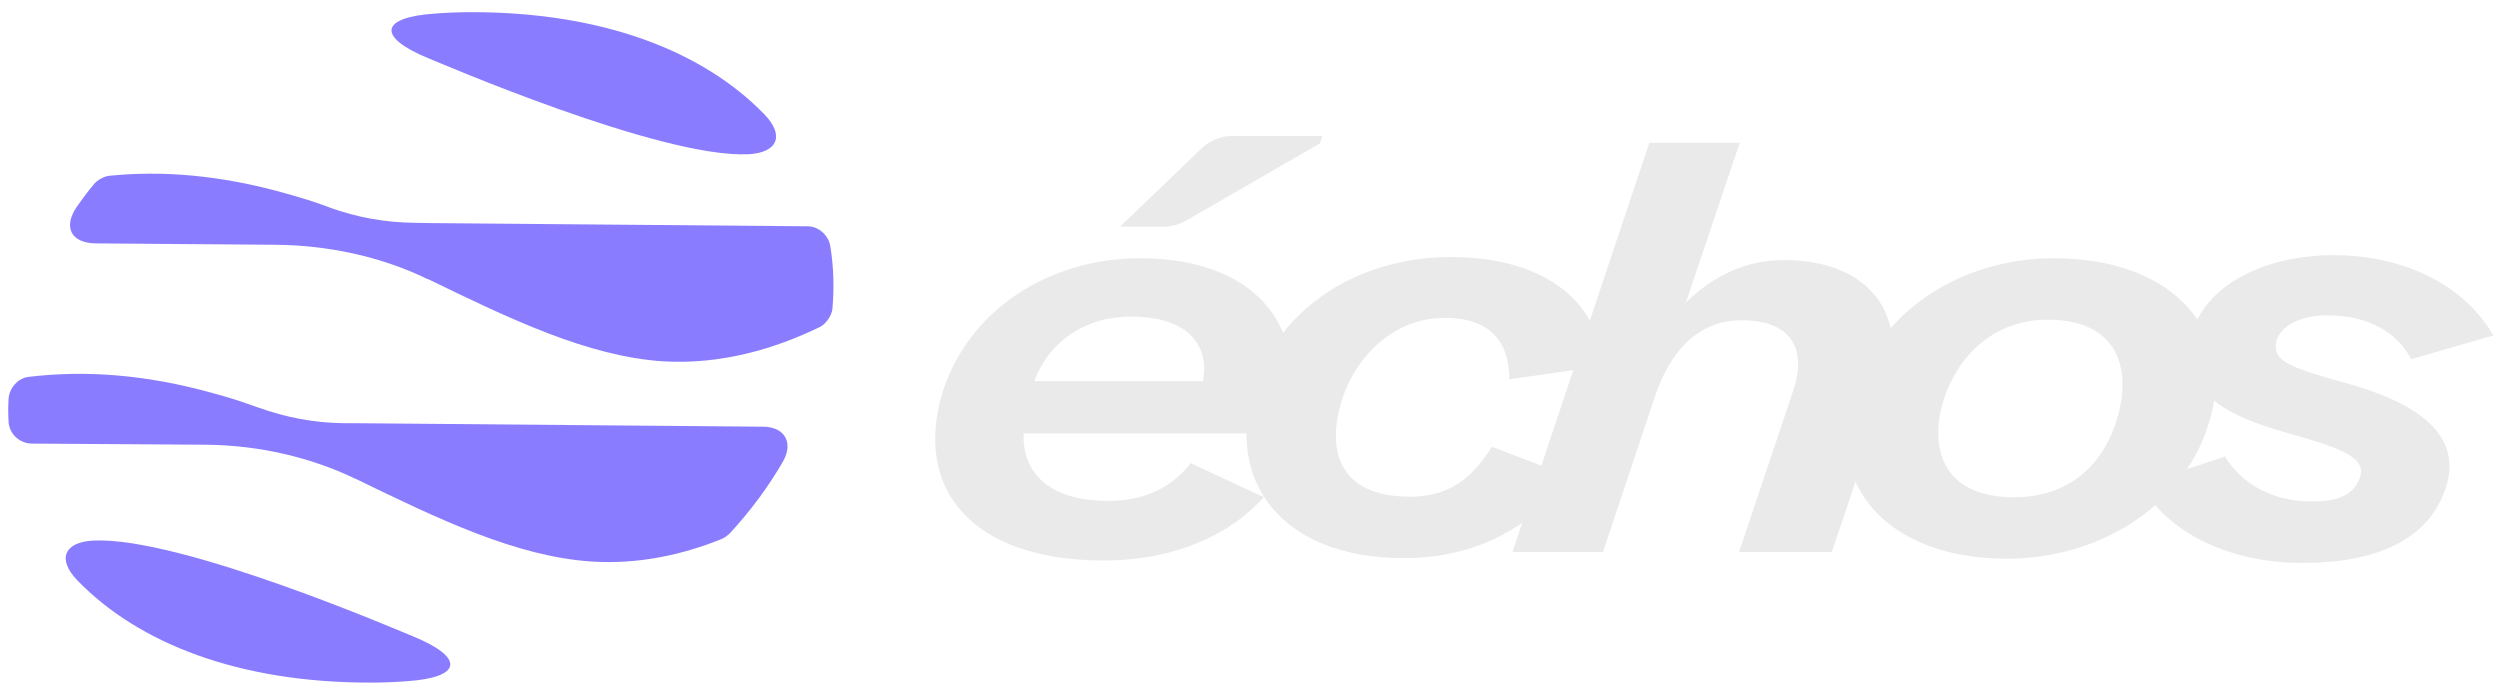
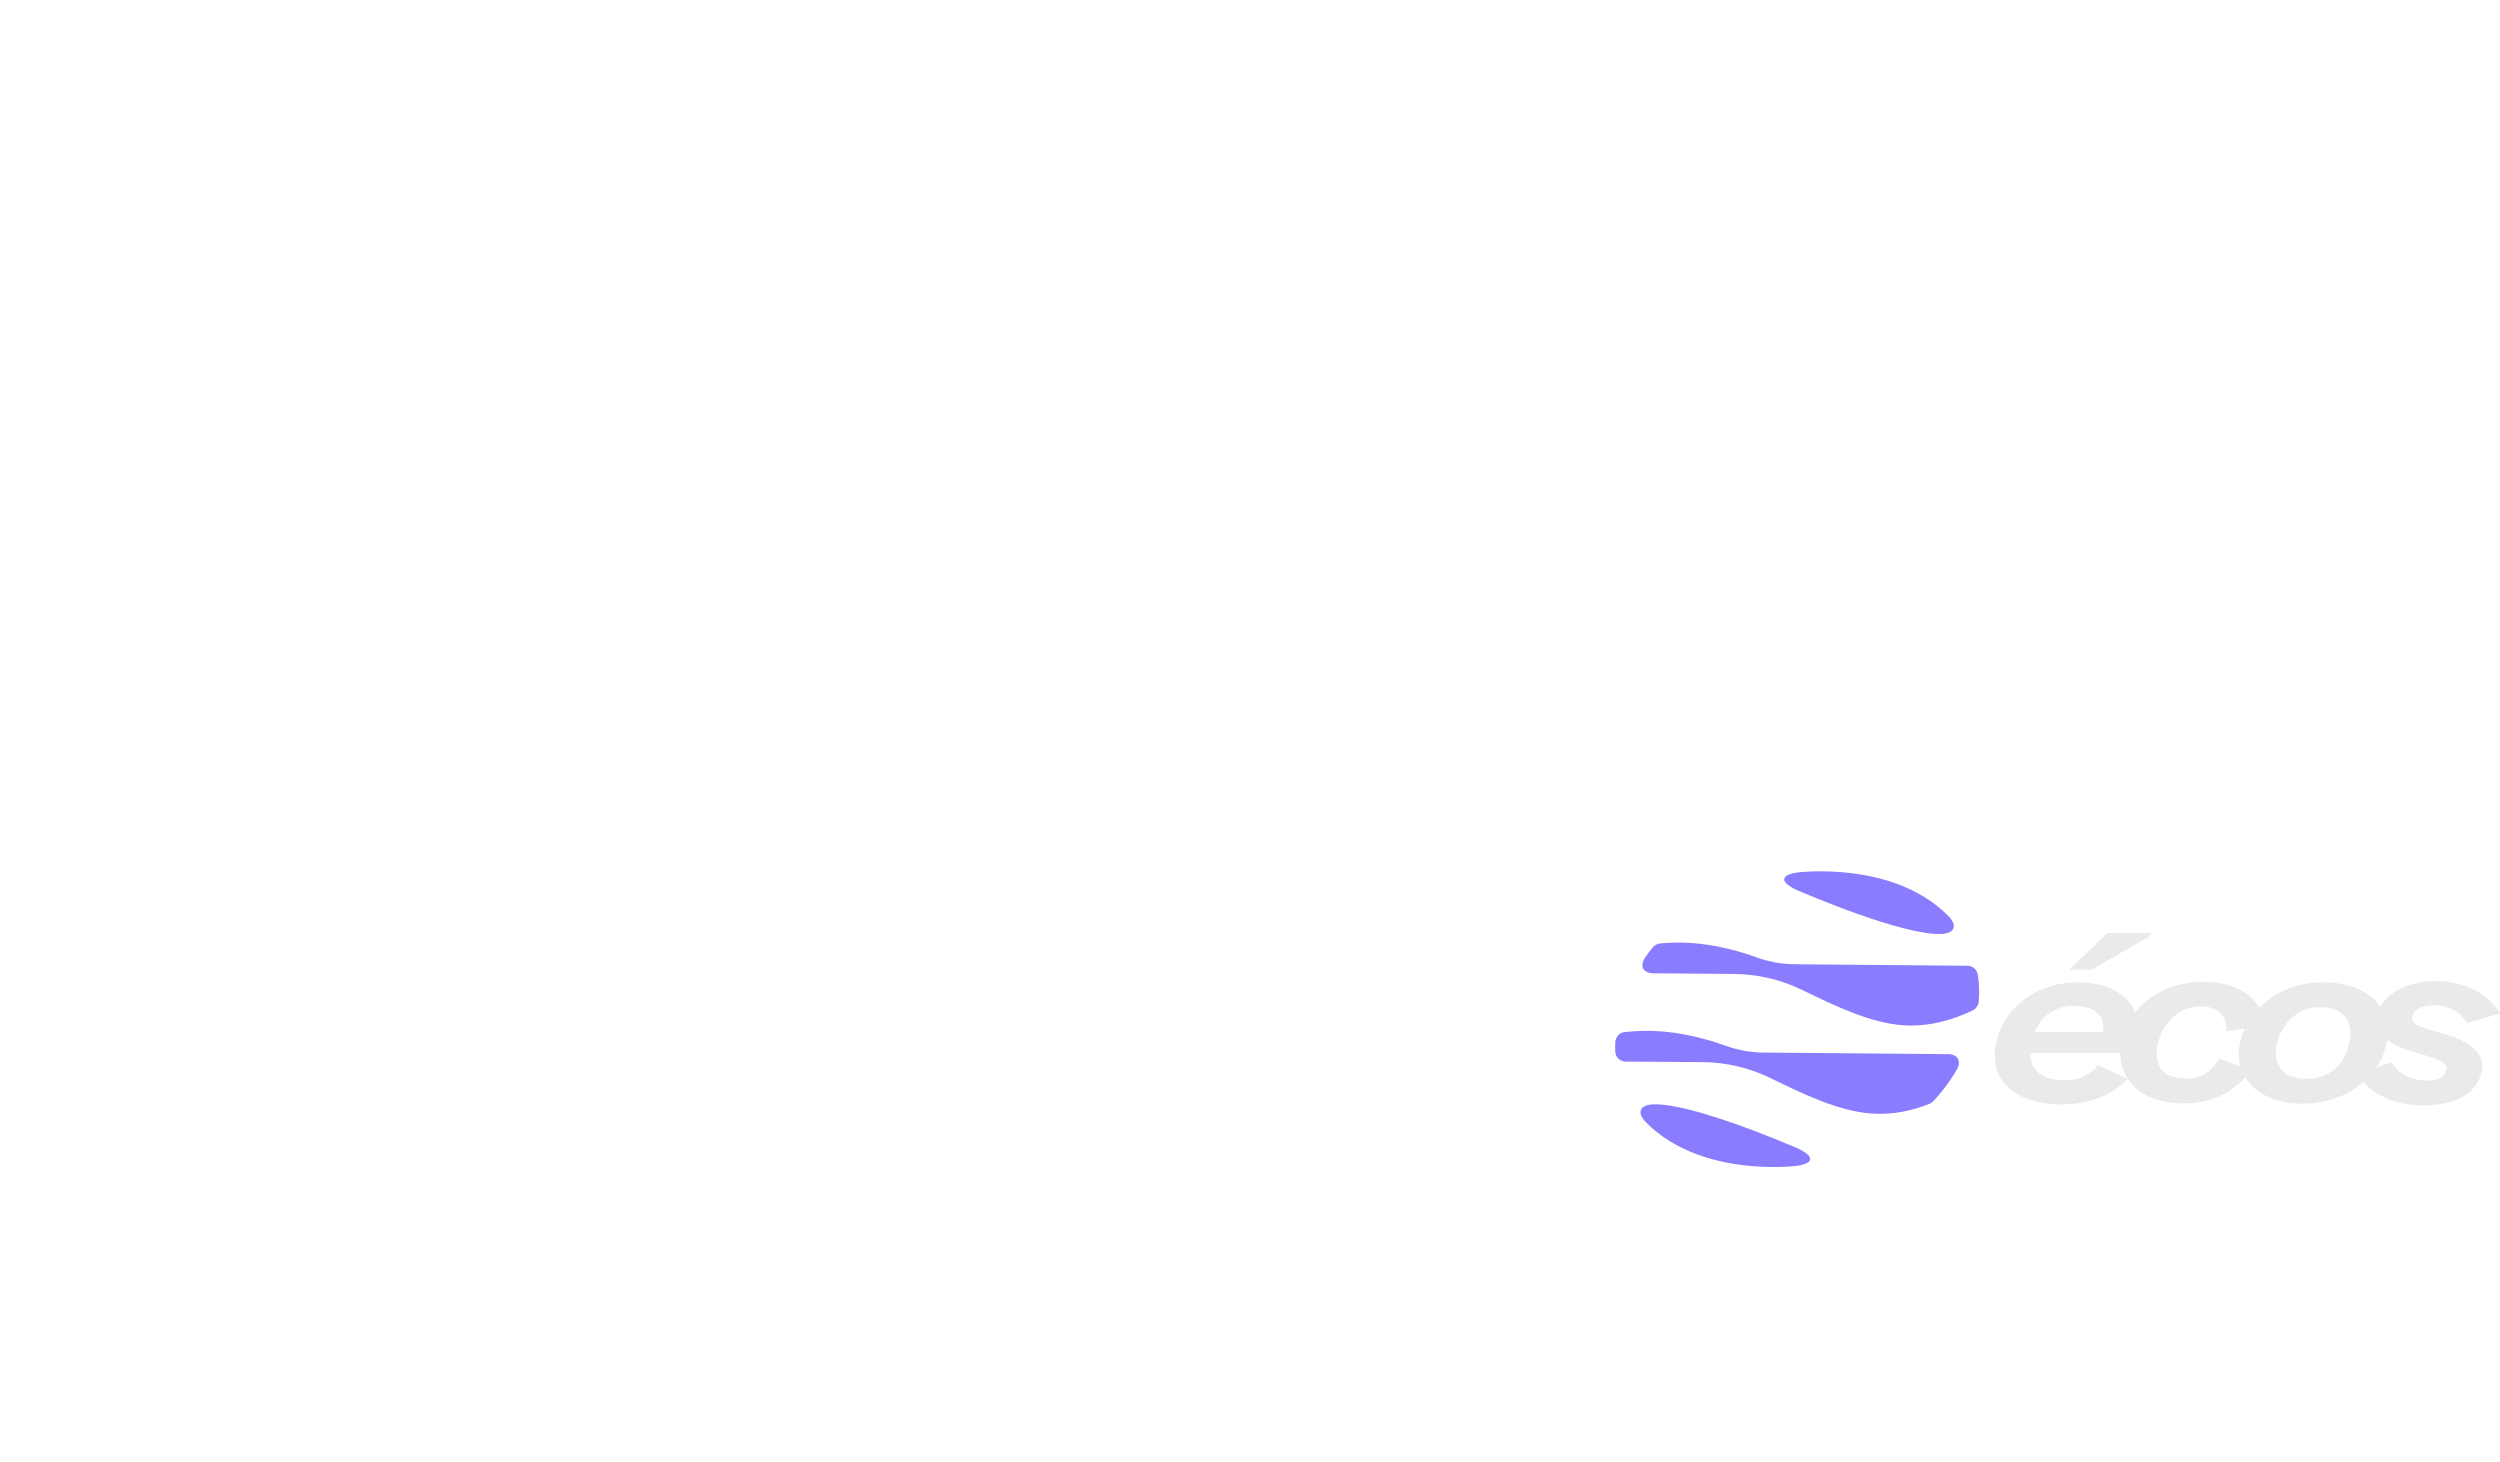
- <svg xmlns="http://www.w3.org/2000/svg" id="Calque_2" data-name="Calque 2" viewBox="911 506 503 140">
+ <svg xmlns="http://www.w3.org/2000/svg" id="Calque_2" data-name="Calque 2" viewBox="0 0 1412.66 825.9">
  <defs>
    <style>
      .cls-1 {
        fill: #8a7cff;
      }

      .cls-2 {
        fill: #eaeaea;
      }
    </style>
  </defs>
-   <g id="logotype-dark">
-     <path class="cls-2" d="M1100.73,584.64c5.35-16.4,21.42-26.68,39.62-26.68,24.78,0,34.72,15.66,28.91,33.53l-.61,1.71h-51.7c-.31,7.96,5.2,13.58,16.98,13.58,8.41,0,13.31-3.43,16.67-7.59l14.68,6.85c-6.73,7.47-17.75,12.73-32.28,12.73-26.46,0-38.39-14.44-32.27-34.14ZM1138.51,569.7c-8.72,0-16.21,4.53-19.43,12.98h33.96c1.22-6.12-1.84-12.98-14.53-12.98ZM1152.7,535.9c1.69-1.63,3.95-2.54,6.3-2.54h18.06l-.46,1.47-26.95,15.55c-1.38.8-2.95,1.22-4.55,1.22h-8.73l16.33-15.7Z" />
-     <path class="cls-2" d="M1163.45,583.66c5.05-15.66,20.8-25.95,39.46-25.95s29.83,8.93,30.59,21.91l-18.82,2.69c0-7.22-3.52-12.36-13-12.36s-17.44,6.73-20.65,16.4c-3.06,9.54-1.22,19.58,13.61,19.58,7.95,0,12.54-3.67,16.52-10.04l15.75,6c-7.8,10.16-18.81,16.4-33.5,16.4-24.78,0-36.1-15.78-29.98-34.63Z" />
-     <path class="cls-2" d="M1242.85,534.7h18.2l-10.86,32.19c5.35-5.26,11.93-8.57,19.73-8.57,17.28,0,25.7,11.14,20.35,26.93l-10.71,31.82h-18.66l11.01-32.8c2.45-7.59,0-13.83-10.56-13.83-8.56,0-14.38,6.12-17.44,15.54l-10.4,31.09h-18.2l27.54-82.37Z" />
-     <path class="cls-2" d="M1284.01,584.76c5.35-16.15,21.57-26.8,40.23-26.8,24.63,0,37.32,15.42,30.9,34.02-5.2,15.91-21.72,26.43-40.38,26.43-23.86,0-37.02-14.81-30.75-33.65ZM1336.93,590.39c3.21-10.65-.15-20.07-13.92-20.07-9.79,0-17.59,6-20.96,16.15-2.91,9.42-.46,19.58,14.23,19.58,9.79,0,17.44-5.26,20.65-15.66Z" />
-     <path class="cls-2" d="M1341.69,603.48l16.98-5.63c3.06,5.02,8.87,9.05,17.59,9.05,5.2,0,8.26-1.34,9.48-4.65,1.53-3.91-2.75-5.88-14.68-9.18-14.99-4.16-21.57-9.79-18.81-20.68,3.06-9.3,14.68-15.05,28.3-15.05s26,5.63,32.12,16.15l-16.52,4.77c-2.91-5.39-8.57-8.81-16.83-8.81-5.05,0-9.02,1.71-10.25,4.9-1.07,4.16,1.99,5.38,13.31,8.56,15.14,4.04,24.32,10.65,20.65,21.42-3.52,10.4-14.07,14.93-28.76,14.93s-27.07-6-32.58-15.79Z" />
+   <g id="logotype-light">
    <g>
-       <path class="cls-1" d="M998.51,508.73c2.47-.19,4.94-.28,7.46-.28,26.29,0,46.48,7.83,58.83,20.56,4.1,4.24,2.7,7.69-3.17,8.02-17.67.89-62.84-18.69-64.42-19.3-10.35-4.24-9.88-8.25,1.31-9Z" />
-       <path class="cls-1" d="M992.86,643.06c-2.47.19-4.94.28-7.46.28-26.29,0-46.48-7.83-58.83-20.56-4.1-4.24-2.7-7.69,3.17-8.02,17.67-.89,62.84,18.69,64.42,19.3,10.35,4.24,9.88,8.25-1.31,9Z" />
-       <path class="cls-1" d="M1068.57,598.8c-2.98,5.17-6.57,9.98-10.63,14.4-.42.47-1.21,1.03-1.77,1.26-7.74,3.12-16.64,5.13-26.11,4.52-15.2-.98-30.91-8.58-47.41-16.6-.14-.05-.23-.05-.23-.09-8.95-4.29-19.3-6.71-29.93-6.81l-35.15-.23c-2.47-.05-4.57-2.05-4.62-4.52-.09-1.44-.09-2.89,0-4.38.09-2.19,1.86-4.29,4.01-4.52,11.23-1.35,23.45-.56,37.25,3.31,2.89.75,5.87,1.73,8.9,2.84h.05c5.41,1.96,11.28,3.12,17.34,3.17h2.42l81.81.7c4.34,0,6.2,3.17,4.06,6.95Z" />
-       <path class="cls-1" d="M1078.5,568.07c-.14,1.4-1.31,3.12-2.56,3.73-8.95,4.34-19.77,7.6-31.51,6.9-15.15-.98-30.81-8.53-47.32-16.55-.19-.05-.23-.05-.28-.09-9.09-4.38-19.63-6.71-30.3-6.81l-36.27-.28c-4.99-.05-6.62-3.31-3.78-7.41,1.07-1.54,2.19-3.03,3.4-4.48.65-.84,2.1-1.63,3.17-1.72,10.63-1.07,22.28-.14,35.24,3.5,2.89.79,5.92,1.72,8.95,2.84l.05.05c5.45,1.96,11.19,3.03,17.2,3.08l2.7.05,76.31.65c2.24,0,4.24,1.86,4.57,4.06.65,4.01.79,8.2.42,12.49Z" />
+       <path class="cls-1" d="M1019.01,492.69c3.06-.23,6.12-.35,9.24-.35,32.57,0,57.58,9.7,72.88,25.47,5.08,5.26,3.35,9.53-3.93,9.93-21.89,1.1-77.85-23.16-79.81-23.91-12.82-5.25-12.24-10.22,1.62-11.15Z" />
+       <path class="cls-1" d="M1012.02,659.1c-3.06.23-6.12.35-9.24.35-32.57,0-57.58-9.7-72.88-25.47-5.08-5.26-3.35-9.53,3.93-9.93,21.89-1.1,77.85,23.16,79.81,23.91,12.82,5.25,12.24,10.22-1.62,11.15Z" />
+       <path class="cls-1" d="M1105.81,604.26c-3.7,6.41-8.14,12.36-13.17,17.84-.52.58-1.5,1.27-2.19,1.56-9.59,3.87-20.62,6.35-32.34,5.6-18.83-1.21-38.29-10.63-58.73-20.56-.17-.06-.29-.06-.29-.11-11.09-5.31-23.91-8.32-37.08-8.43l-43.54-.29c-3.06-.06-5.66-2.54-5.72-5.6-.12-1.79-.12-3.58,0-5.43.12-2.71,2.31-5.31,4.97-5.6,13.92-1.68,29.05-.69,46.14,4.1,3.58.92,7.28,2.14,11.03,3.52h.06c6.7,2.43,13.98,3.87,21.48,3.93h3l101.35.87c5.37,0,7.68,3.93,5.02,8.61Z" />
+       <path class="cls-1" d="M1118.11,566.21c-.17,1.73-1.62,3.87-3.18,4.62-11.09,5.37-24.49,9.41-39.04,8.55-18.77-1.21-38.17-10.57-58.62-20.5-.23-.06-.29-.06-.35-.12-11.26-5.43-24.31-8.32-37.54-8.43l-44.93-.35c-6.18-.06-8.2-4.1-4.68-9.18,1.33-1.91,2.71-3.75,4.22-5.54.81-1.04,2.6-2.02,3.93-2.14,13.17-1.33,27.61-.17,43.66,4.33,3.58.98,7.33,2.14,11.09,3.52l.06.06c6.76,2.43,13.86,3.75,21.31,3.81l3.35.06,94.54.81c2.77,0,5.26,2.31,5.66,5.03.81,4.97.98,10.16.52,15.48Z" />
+     </g>
+     <g>
+       <path class="cls-2" d="M1128.95,585.33c6.07-18.59,24.27-30.24,44.91-30.24,28.09,0,39.36,17.76,32.77,38.01l-.69,1.94h-58.61c-.35,9.02,5.89,15.4,19.25,15.4,9.54,0,15.09-3.88,18.9-8.6l16.64,7.77c-7.63,8.46-20.12,14.43-36.59,14.43-30,0-43.52-16.37-36.59-38.71ZM1171.78,568.4c-9.88,0-18.38,5.13-22.02,14.71h38.5c1.38-6.94-2.08-14.71-16.47-14.71ZM1190.85,527.2h24.62l-.52,1.66-32.95,19.01h-12.66l21.5-20.67Z" />
+       <path class="cls-2" d="M1200.05,584.22c5.72-17.76,23.58-29.41,44.74-29.41s33.81,10.13,34.68,24.83l-21.33,3.05c0-8.18-3.99-14.01-14.74-14.01s-19.76,7.63-23.41,18.59c-3.47,10.82-1.39,22.2,15.43,22.2,9.01,0,14.22-4.16,18.73-11.38l17.86,6.8c-8.84,11.51-21.33,18.59-37.98,18.59-28.09,0-40.92-17.9-33.99-39.26Z" />
+       <path class="cls-2" d="M1266.82,585.47c6.07-18.31,24.45-30.38,45.6-30.38,27.92,0,42.31,17.48,35.03,38.57-5.89,18.03-24.62,29.97-45.78,29.97-27.05,0-41.96-16.79-34.85-38.15ZM1326.82,591.85c3.64-12.07-.17-22.75-15.78-22.75-11.1,0-19.94,6.8-23.76,18.31-3.29,10.68-.52,22.2,16.13,22.2,11.1,0,19.77-5.97,23.41-17.76Z" />
+       <path class="cls-2" d="M1332.2,606.69l19.25-6.38c3.47,5.69,10.06,10.27,19.94,10.27,5.89,0,9.36-1.53,10.75-5.27,1.73-4.44-3.12-6.66-16.65-10.41-16.99-4.72-24.45-11.1-21.33-23.45,3.47-10.54,16.65-17.06,32.08-17.06s29.48,6.38,36.42,18.31l-18.73,5.41c-3.29-6.11-9.71-9.99-19.07-9.99-5.72,0-10.23,1.94-11.62,5.55-1.22,4.72,2.25,6.1,15.09,9.71,17.16,4.58,27.57,12.07,23.41,24.28-3.99,11.79-15.95,16.93-32.6,16.93s-30.69-6.8-36.93-17.9Z" />
    </g>
  </g>
</svg>
